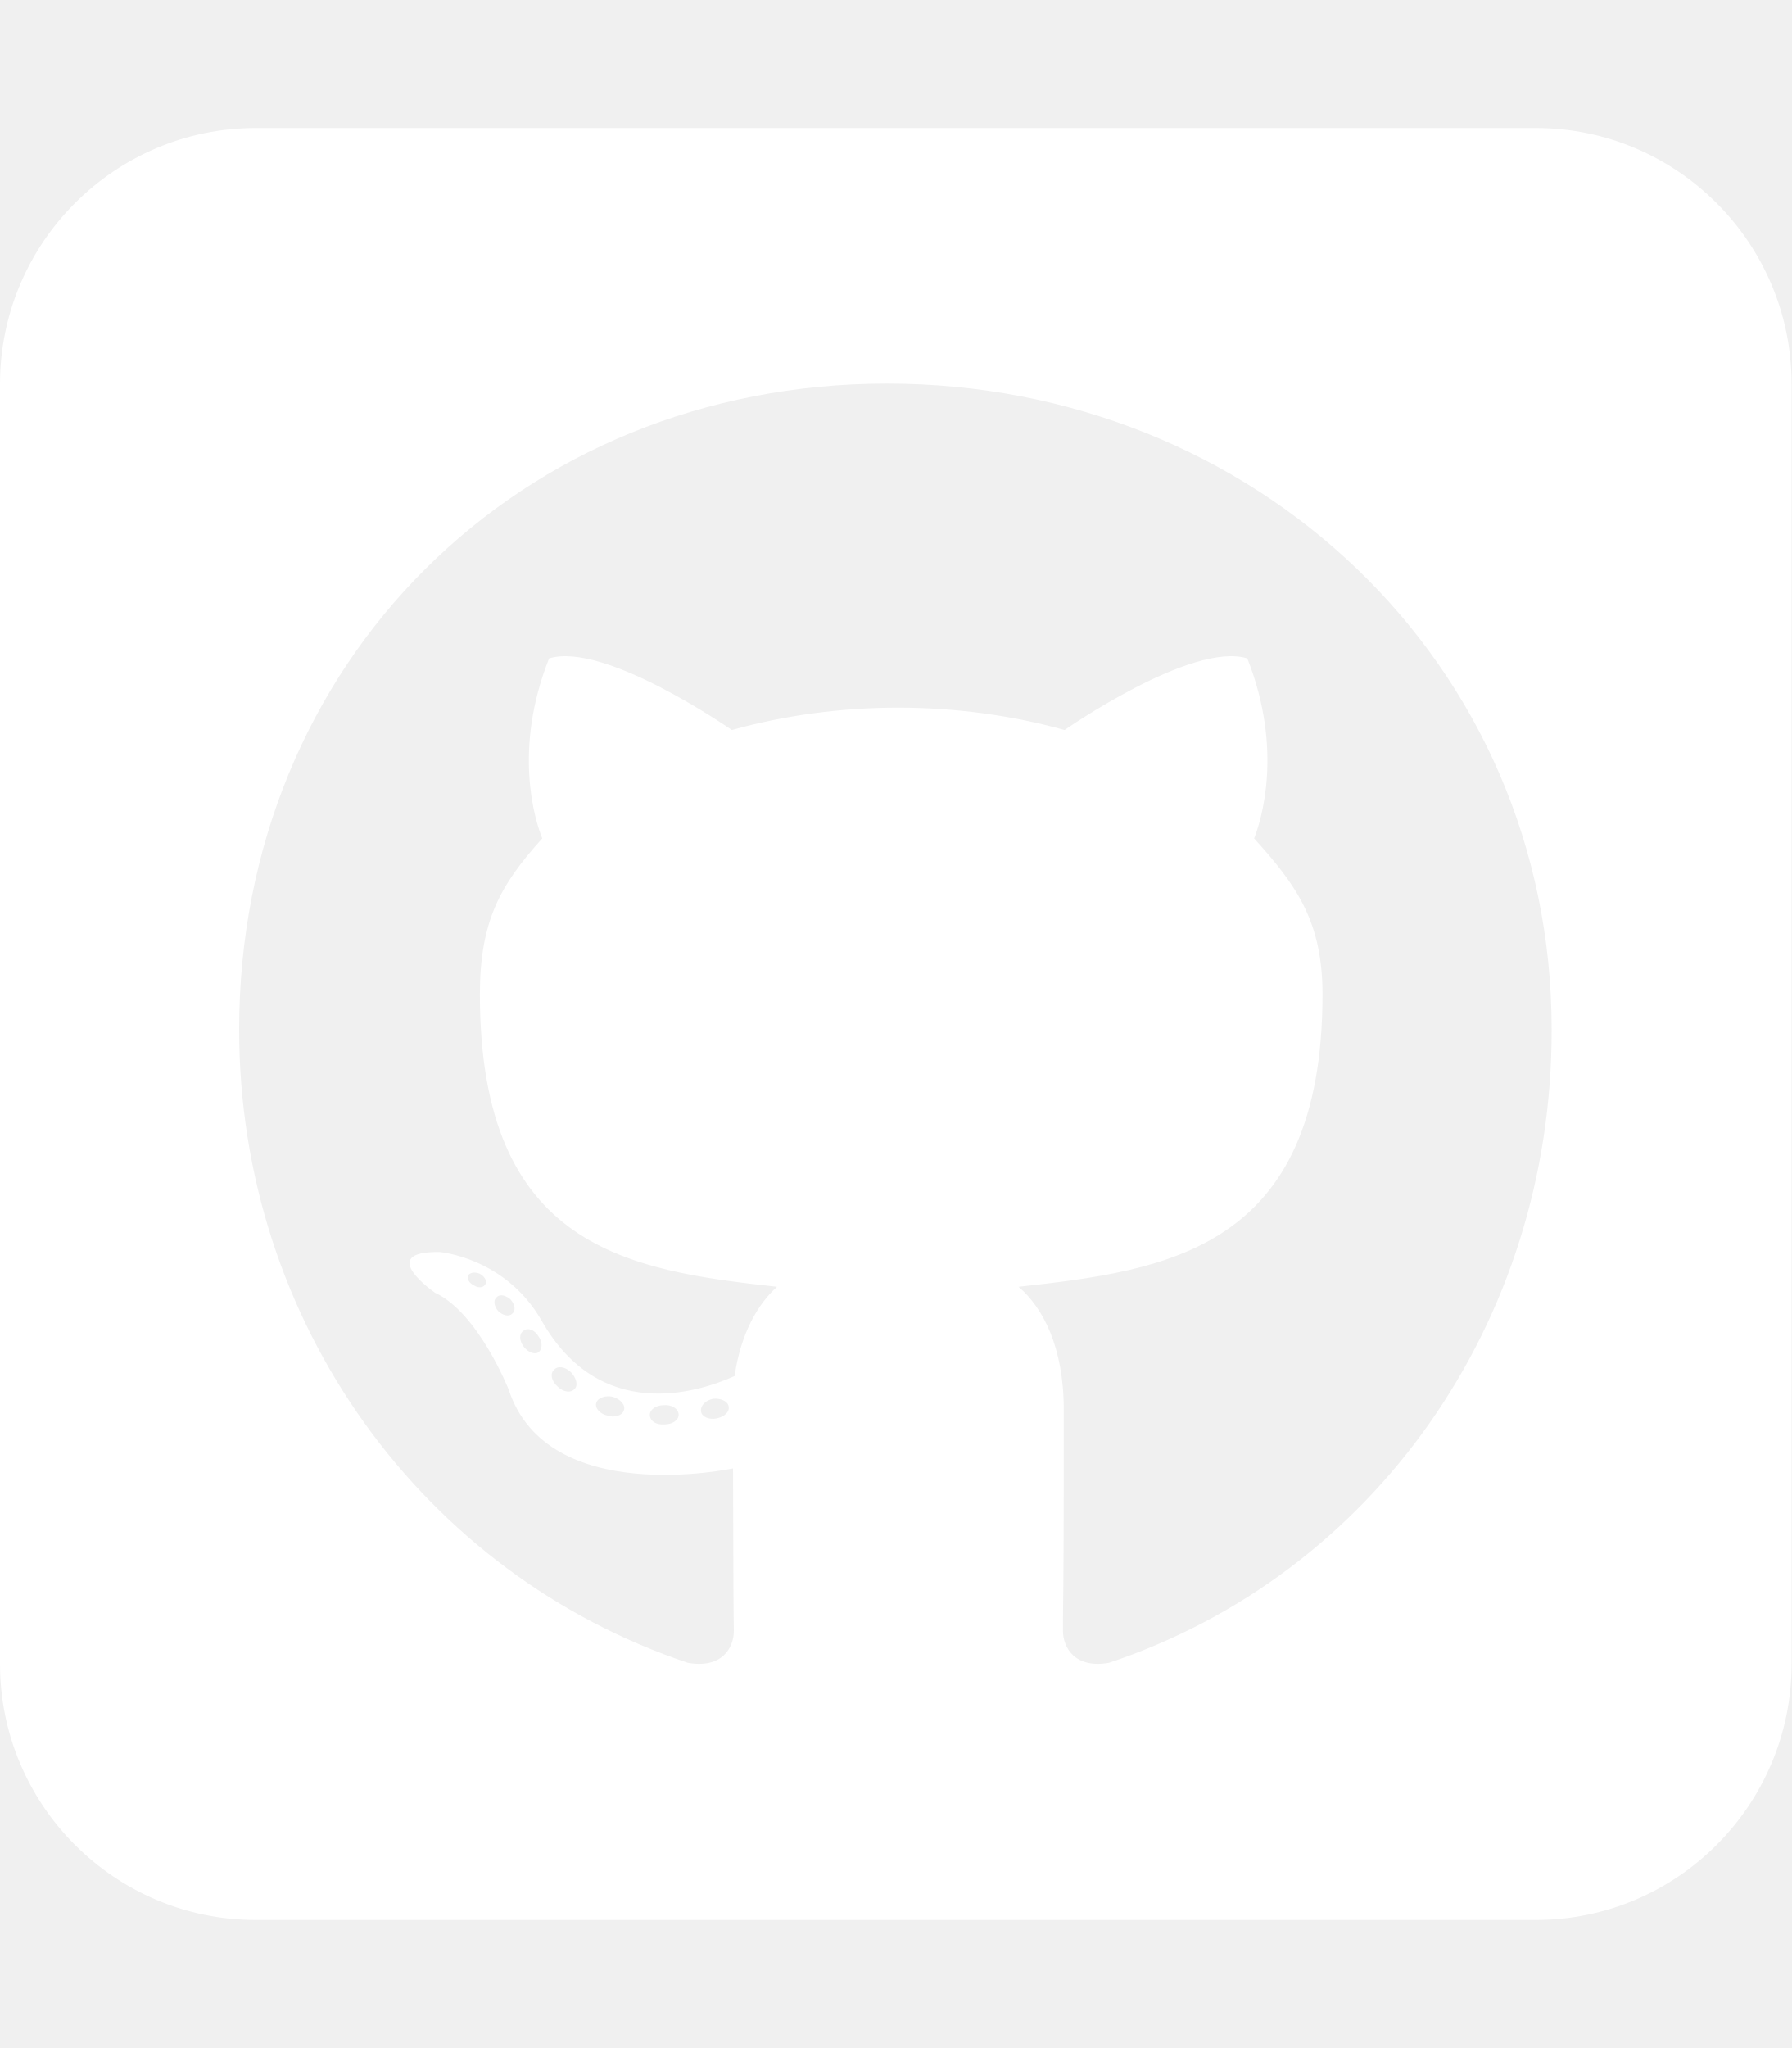
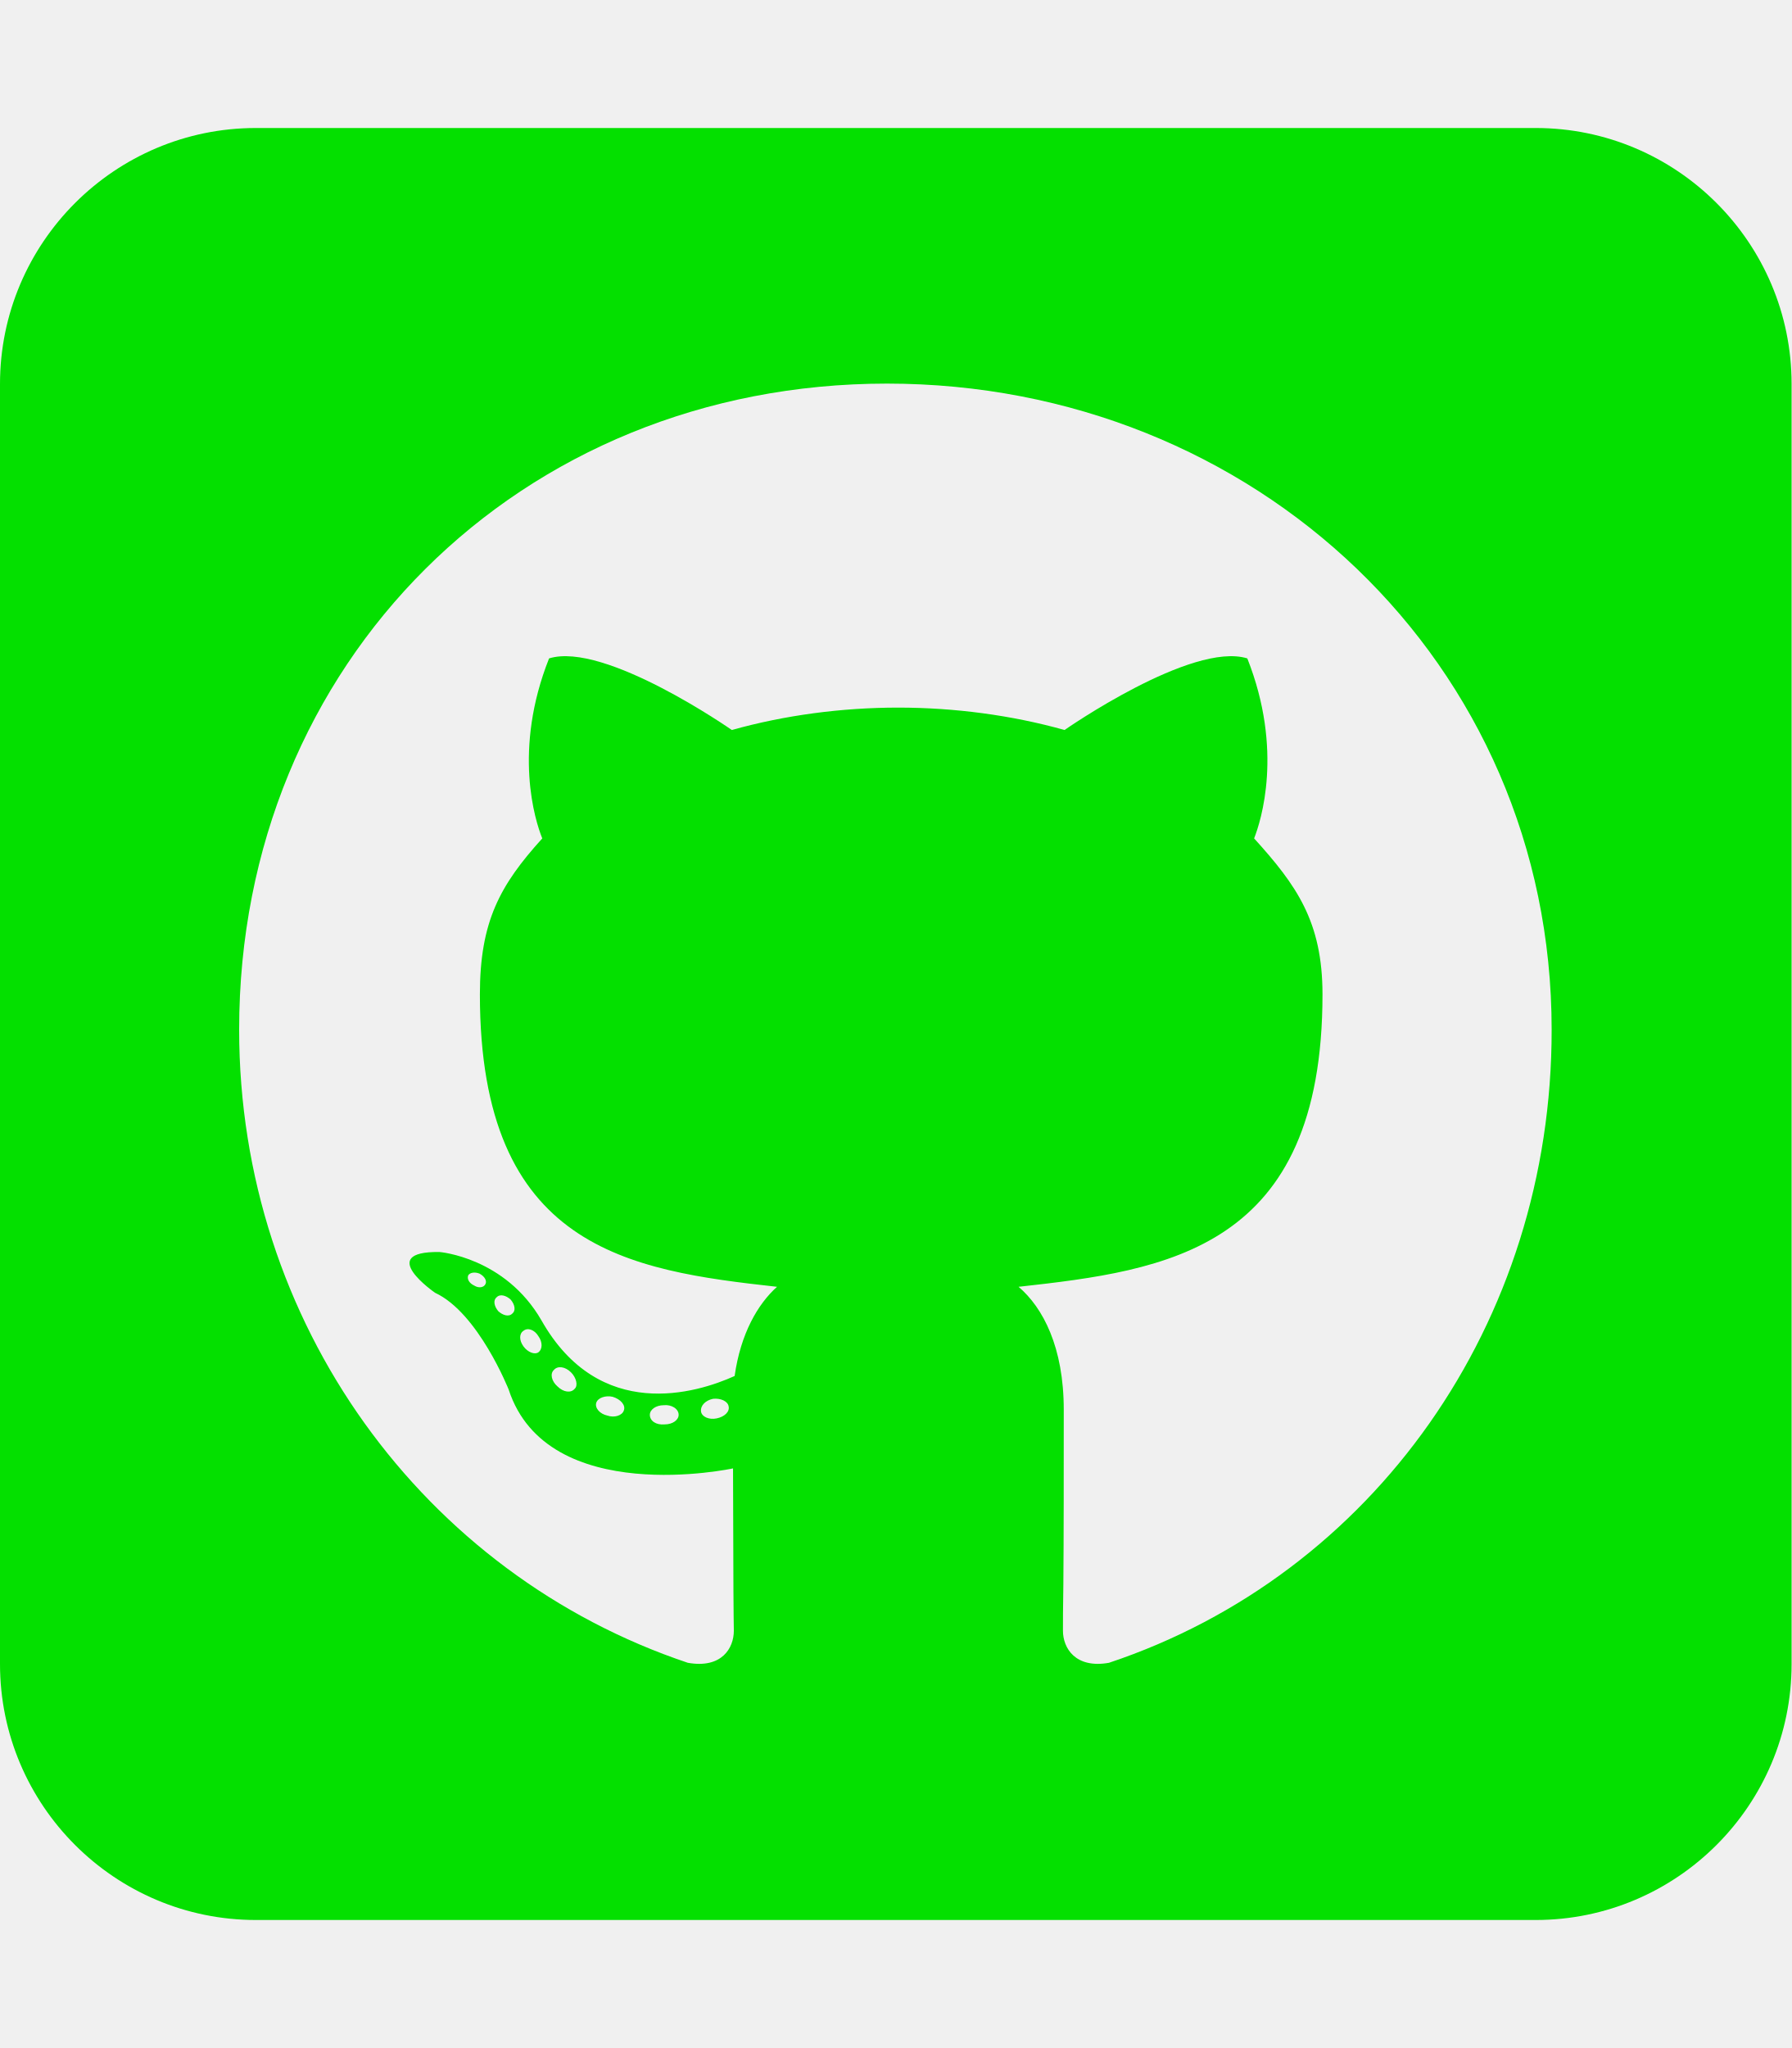
<svg xmlns="http://www.w3.org/2000/svg" viewBox="0 0 448 512">
-   <path fill="#ffffff" d="M448 96c0-35.3-28.7-64-64-64H64C28.7 32 0 60.7 0 96V416c0 35.3 28.7 64 64 64H384c35.3 0 64-28.7 64-64V96zM265.8 407.7c0-1.8 0-6 .1-11.6c.1-11.4 .1-28.8 .1-43.7c0-15.6-5.2-25.5-11.3-30.7c37-4.1 76-9.2 76-73.1c0-18.2-6.5-27.3-17.1-39c1.7-4.3 7.4-22-1.7-45c-13.9-4.3-45.7 17.9-45.7 17.9c-13.2-3.7-27.5-5.6-41.6-5.6s-28.4 1.9-41.6 5.6c0 0-31.8-22.2-45.7-17.9c-9.1 22.9-3.5 40.6-1.7 45c-10.6 11.7-15.6 20.8-15.6 39c0 63.6 37.3 69 74.3 73.1c-4.8 4.3-9.1 11.7-10.6 22.3c-9.5 4.3-33.8 11.7-48.3-13.9c-9.1-15.8-25.5-17.1-25.5-17.1c-16.2-.2-1.1 10.2-1.1 10.2c10.8 5 18.4 24.2 18.4 24.2c9.7 29.7 56.1 19.7 56.1 19.7c0 9 .1 21.7 .1 30.6c0 4.8 .1 8.6 .1 10c0 4.3-3 9.5-11.5 8C106 393.6 59.8 330.8 59.8 257.4c0-91.8 70.2-161.5 162-161.5s166.2 69.7 166.2 161.5c.1 73.4-44.7 136.3-110.7 158.3c-8.4 1.5-11.5-3.7-11.5-8zm-90.5-54.8c-.2-1.5 1.1-2.8 3-3.2c1.9-.2 3.7 .6 3.9 1.9c.3 1.3-1 2.6-3 3c-1.9 .4-3.7-.4-3.9-1.7zm-9.1 3.2c-2.2 .2-3.7-.9-3.7-2.4c0-1.3 1.5-2.4 3.5-2.4c1.9-.2 3.7 .9 3.7 2.4c0 1.3-1.5 2.4-3.5 2.4zm-14.3-2.2c-1.9-.4-3.2-1.9-2.8-3.2s2.4-1.9 4.1-1.5c2 .6 3.3 2.1 2.8 3.4c-.4 1.3-2.4 1.9-4.1 1.3zm-12.5-7.3c-1.5-1.3-1.9-3.2-.9-4.1c.9-1.1 2.8-.9 4.3 .6c1.3 1.3 1.8 3.3 .9 4.1c-.9 1.1-2.8 .9-4.3-.6zm-8.5-10c-1.1-1.5-1.1-3.2 0-3.9c1.1-.9 2.8-.2 3.7 1.3c1.1 1.5 1.1 3.3 0 4.1c-.9 .6-2.6 0-3.7-1.5zm-6.3-8.8c-1.1-1.3-1.3-2.8-.4-3.5c.9-.9 2.4-.4 3.5 .6c1.1 1.3 1.3 2.8 .4 3.5c-.9 .9-2.4 .4-3.5-.6zm-6-6.4c-1.3-.6-1.9-1.7-1.5-2.6c.4-.6 1.5-.9 2.8-.4c1.3 .7 1.9 1.8 1.5 2.6c-.4 .9-1.7 1.1-2.8 .4z" />
+   <path fill="#04e000" d="M448 96c0-35.3-28.7-64-64-64H64C28.7 32 0 60.7 0 96V416c0 35.3 28.7 64 64 64H384c35.3 0 64-28.7 64-64V96zM265.8 407.7c0-1.8 0-6 .1-11.6c.1-11.4 .1-28.8 .1-43.7c0-15.6-5.2-25.5-11.3-30.7c37-4.1 76-9.2 76-73.1c0-18.2-6.5-27.3-17.1-39c1.7-4.3 7.4-22-1.7-45c-13.9-4.3-45.7 17.9-45.7 17.9c-13.2-3.7-27.5-5.6-41.6-5.6s-28.4 1.9-41.6 5.6c0 0-31.8-22.2-45.7-17.9c-9.1 22.9-3.5 40.6-1.7 45c-10.6 11.7-15.6 20.8-15.6 39c0 63.6 37.3 69 74.3 73.1c-4.8 4.3-9.1 11.7-10.6 22.3c-9.5 4.3-33.8 11.7-48.3-13.9c-9.1-15.8-25.5-17.1-25.5-17.1c-16.2-.2-1.1 10.2-1.1 10.2c10.8 5 18.4 24.2 18.4 24.2c9.7 29.7 56.1 19.7 56.1 19.7c0 9 .1 21.7 .1 30.6c0 4.8 .1 8.6 .1 10c0 4.3-3 9.5-11.5 8C106 393.6 59.8 330.8 59.8 257.4c0-91.8 70.2-161.5 162-161.5s166.2 69.7 166.2 161.5c.1 73.4-44.7 136.3-110.7 158.3c-8.4 1.5-11.5-3.7-11.5-8zm-90.5-54.8c-.2-1.5 1.1-2.8 3-3.2c1.9-.2 3.7 .6 3.9 1.9c.3 1.3-1 2.6-3 3c-1.9 .4-3.7-.4-3.9-1.7zm-9.1 3.2c-2.2 .2-3.7-.9-3.7-2.4c0-1.3 1.5-2.4 3.5-2.4c1.9-.2 3.7 .9 3.7 2.4c0 1.3-1.5 2.4-3.5 2.4zm-14.3-2.2c-1.9-.4-3.2-1.9-2.8-3.2s2.4-1.9 4.1-1.5c2 .6 3.3 2.1 2.8 3.4c-.4 1.3-2.4 1.9-4.1 1.3zm-12.5-7.3c-1.5-1.3-1.9-3.2-.9-4.1c.9-1.1 2.8-.9 4.3 .6c1.3 1.3 1.8 3.3 .9 4.1c-.9 1.1-2.8 .9-4.3-.6zm-8.5-10c-1.1-1.5-1.1-3.2 0-3.9c1.1-.9 2.8-.2 3.7 1.3c1.1 1.5 1.1 3.3 0 4.1c-.9 .6-2.6 0-3.7-1.5zm-6.3-8.8c-1.1-1.3-1.3-2.8-.4-3.5c.9-.9 2.4-.4 3.5 .6c1.1 1.3 1.3 2.8 .4 3.5c-.9 .9-2.4 .4-3.5-.6zm-6-6.4c-1.3-.6-1.9-1.7-1.5-2.6c.4-.6 1.5-.9 2.8-.4c1.3 .7 1.9 1.8 1.5 2.6c-.4 .9-1.7 1.1-2.8 .4z" />
</svg>
